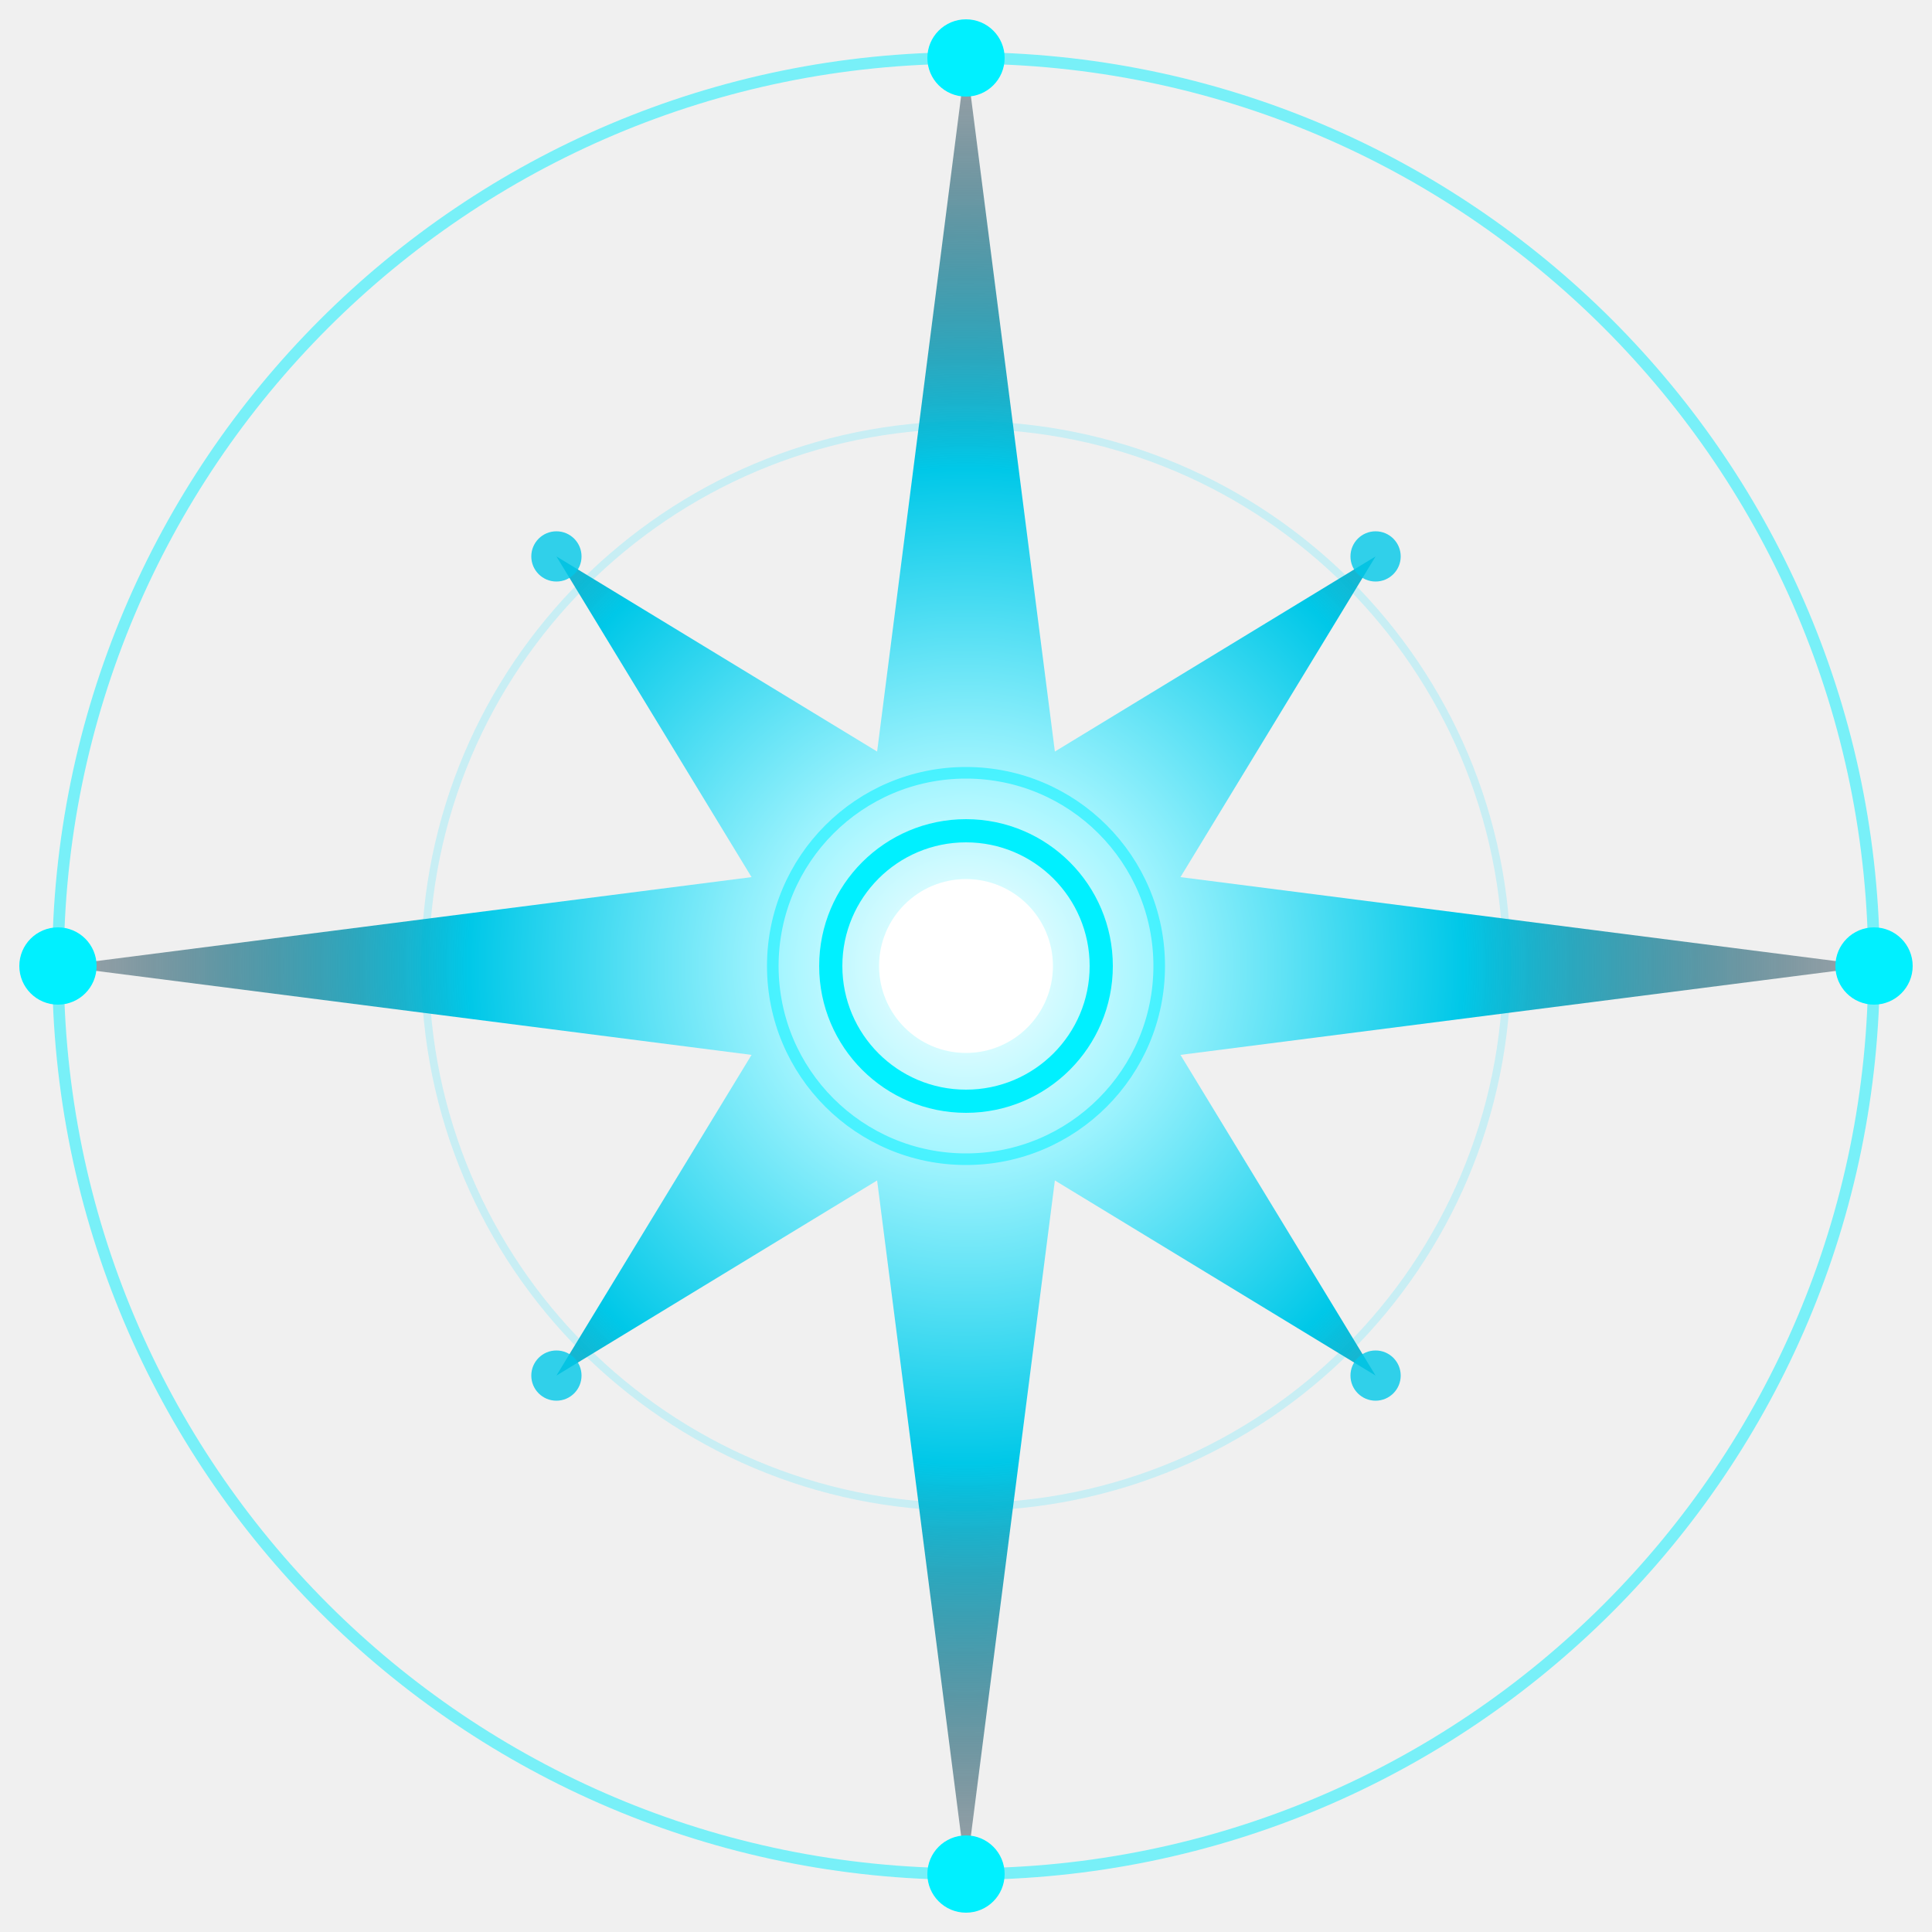
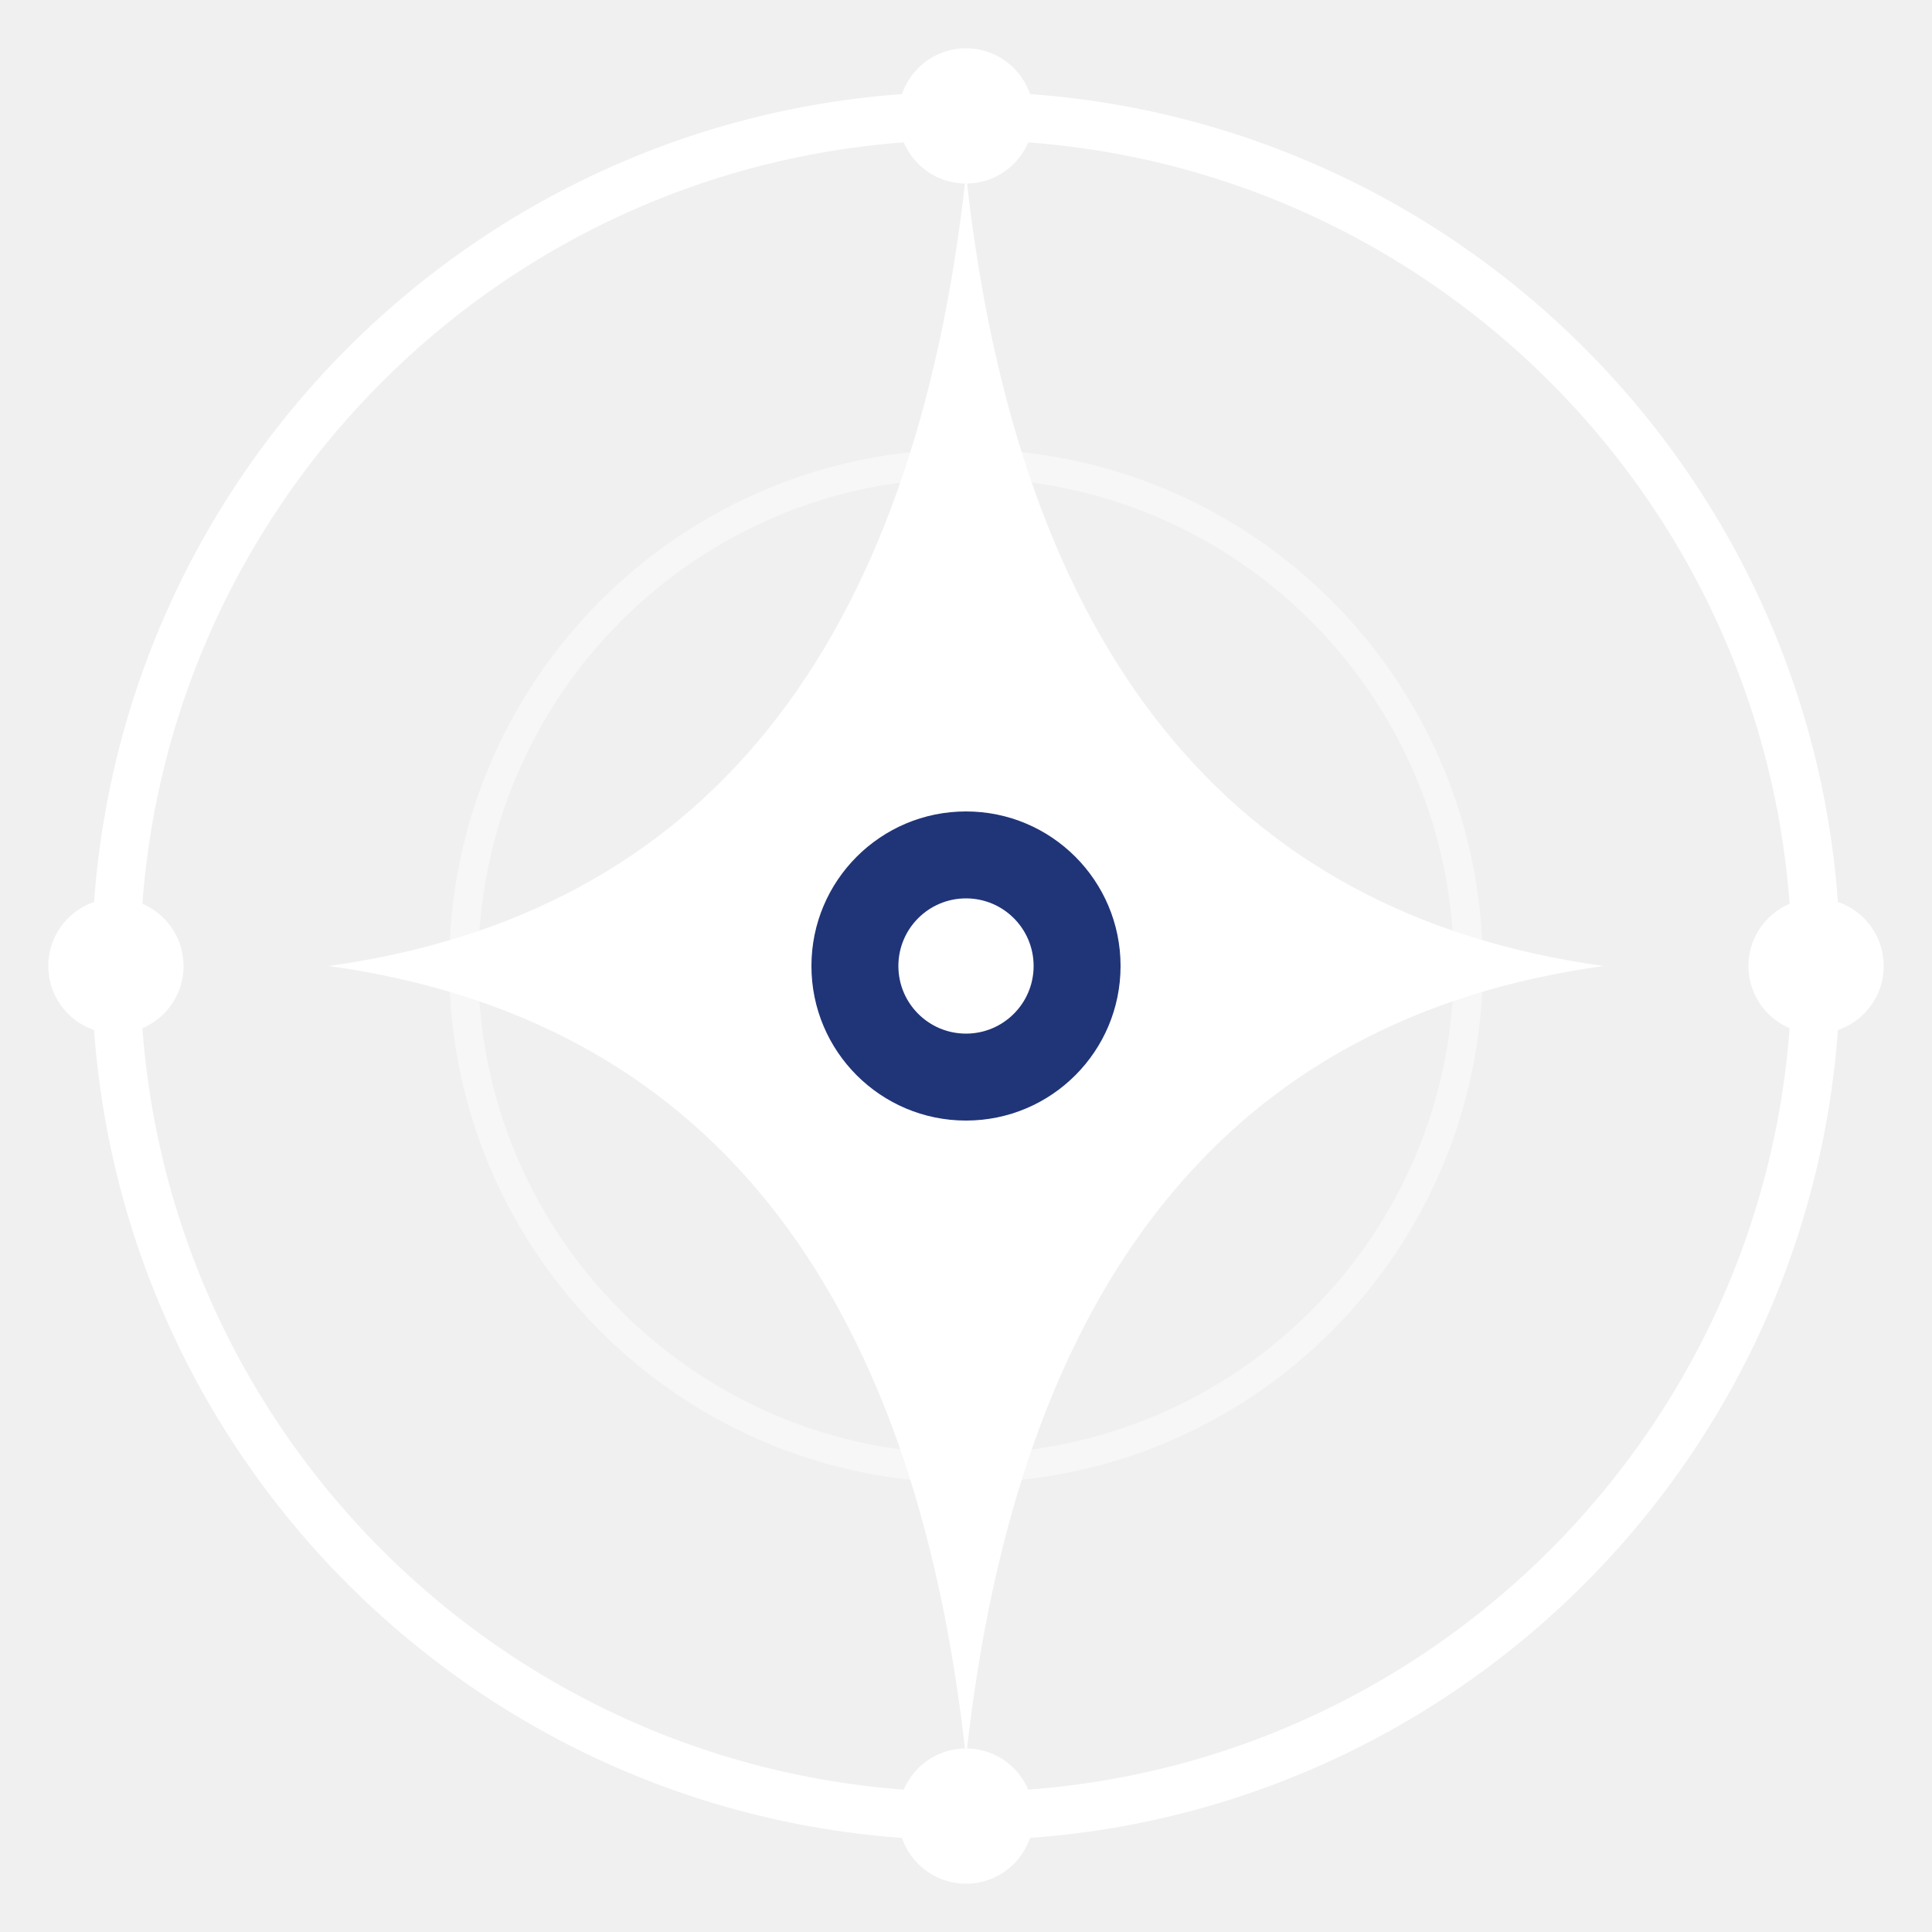
- <svg xmlns="http://www.w3.org/2000/svg" viewBox="0 0 100 100">
-   <defs>
-     <radialGradient id="rg-star" cx="50%" cy="50%" r="50%">
-       <stop offset="0%" stop-color="#FFFFFF" />
-       <stop offset="20%" stop-color="#A8F6FF" />
-       <stop offset="55%" stop-color="#00C8E8" />
-       <stop offset="100%" stop-color="#041828" stop-opacity="0.35" />
-     </radialGradient>
-   </defs>
-   <circle cx="50" cy="50" r="47" fill="none" stroke="#00F0FF" stroke-width="0.6" opacity="0.5" />
-   <circle cx="50" cy="50" r="28" fill="none" stroke="#60E8FF" stroke-width="0.4" opacity="0.28" />
-   <polygon points="50,3 54.6,38.9 71.2,28.8 61.1,45.4 97,50 61.1,54.6 71.2,71.2 54.6,61.1 50,97 45.4,61.1 28.8,71.2 38.9,54.6 3,50 38.9,45.4 28.8,28.8 45.4,38.9" fill="url(#rg-star)" />
-   <circle cx="50" cy="50" r="10" fill="none" stroke="#00F0FF" stroke-width="0.6" opacity="0.55" />
-   <circle cx="50" cy="3" r="2" fill="#00F0FF" />
-   <circle cx="97" cy="50" r="2" fill="#00F0FF" />
-   <circle cx="50" cy="97" r="2" fill="#00F0FF" />
-   <circle cx="3" cy="50" r="2" fill="#00F0FF" />
-   <circle cx="71.2" cy="28.8" r="1.3" fill="#00C8E8" opacity="0.8" />
-   <circle cx="71.2" cy="71.2" r="1.3" fill="#00C8E8" opacity="0.8" />
-   <circle cx="28.8" cy="71.2" r="1.3" fill="#00C8E8" opacity="0.8" />
-   <circle cx="28.8" cy="28.8" r="1.3" fill="#00C8E8" opacity="0.8" />
-   <circle cx="50" cy="50" r="4.5" fill="#FFFFFF" />
-   <circle cx="50" cy="50" r="7" fill="none" stroke="#00F0FF" stroke-width="1.2" />
+ <svg xmlns="http://www.w3.org/2000/svg" viewBox="0 0 100 100" role="img" aria-label="Groupe Étoile Boréale">
+   <circle cx="50" cy="50" r="44" fill="none" stroke="white" stroke-width="2.5" />
+   <circle cx="50" cy="6" r="3.5" fill="white" />
+   <circle cx="94" cy="50" r="3.5" fill="white" />
+   <circle cx="50" cy="94" r="3.5" fill="white" />
+   <circle cx="6" cy="50" r="3.5" fill="white" />
+   <circle cx="50" cy="50" r="26" fill="none" stroke="white" stroke-width="1.5" opacity="0.45" />
+   <path d="M50,9 Q54,46 83,50 Q54,54 50,91 Q46,54 17,50 Q46,46 50,9 Z" fill="white" />
+   <circle cx="50" cy="50" r="8" fill="#203478" />
+   <circle cx="50" cy="50" r="3.5" fill="white" />
</svg>
